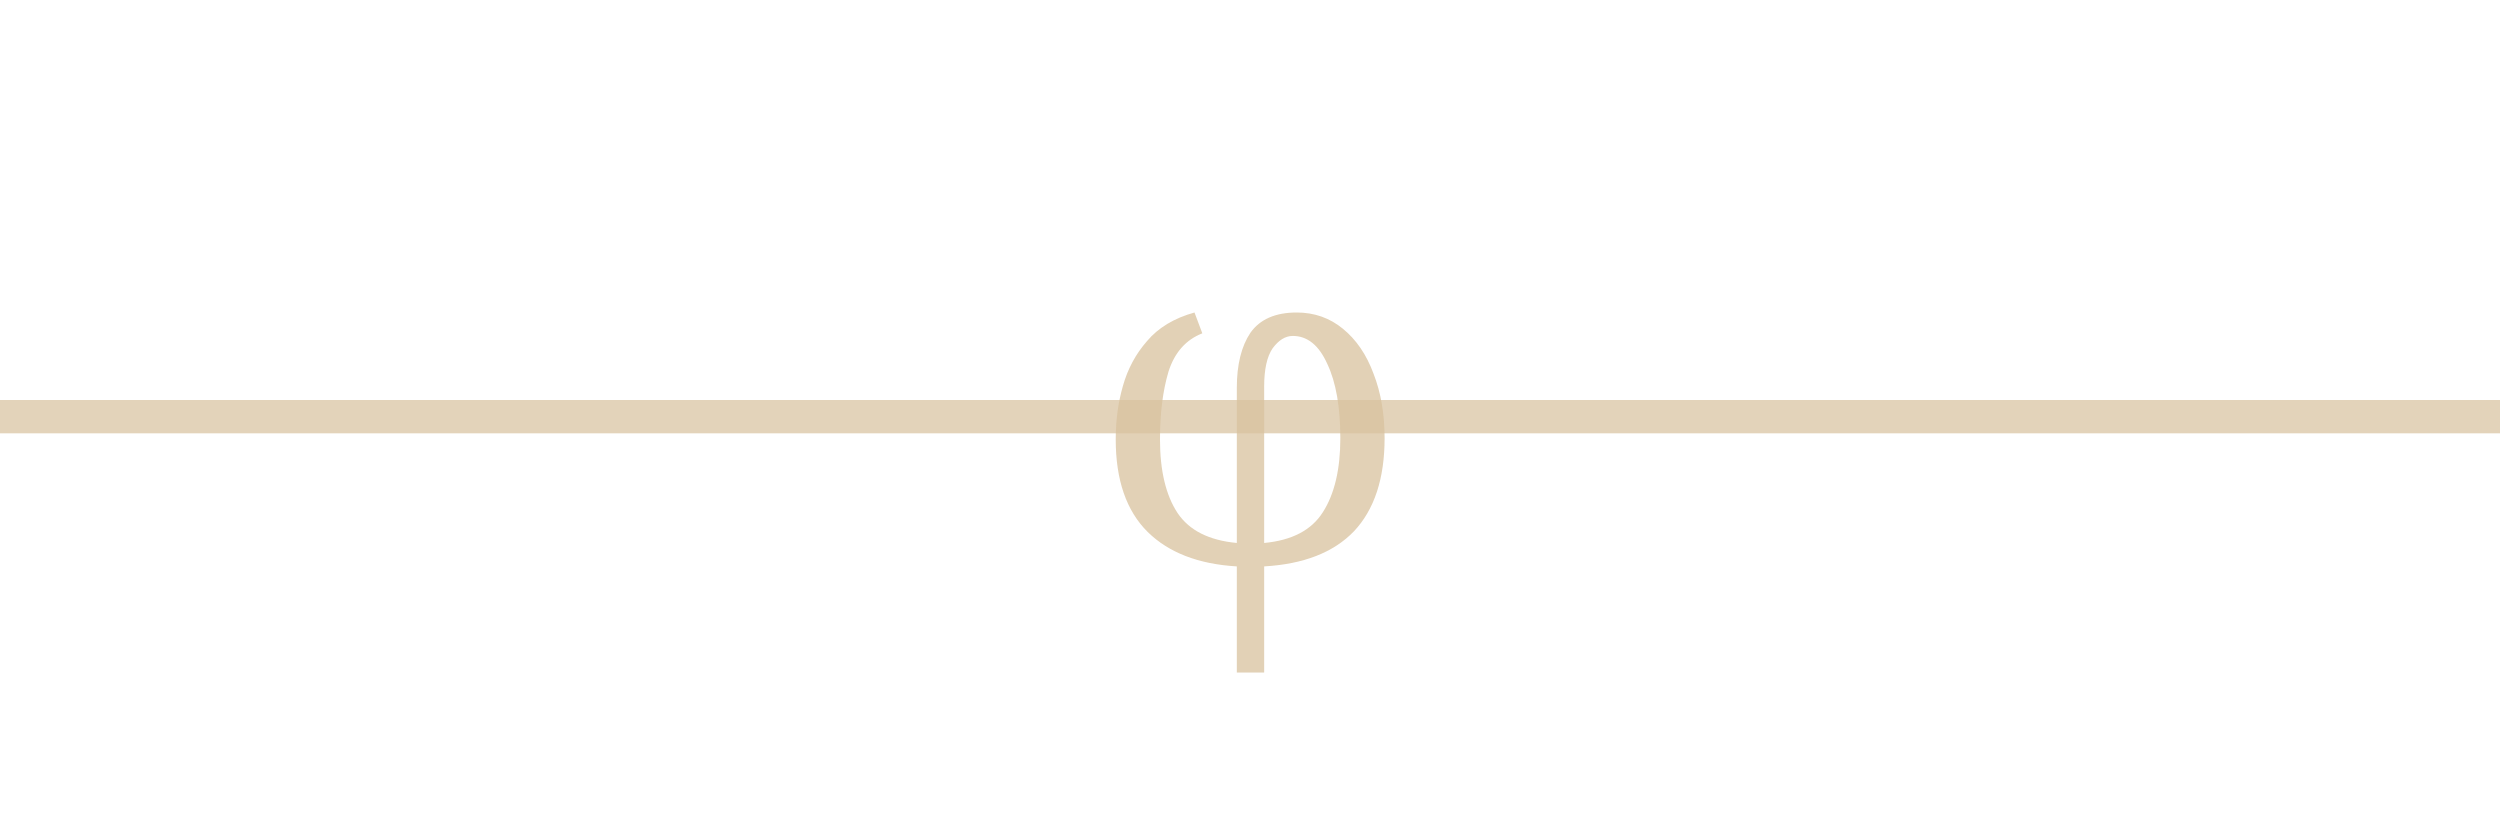
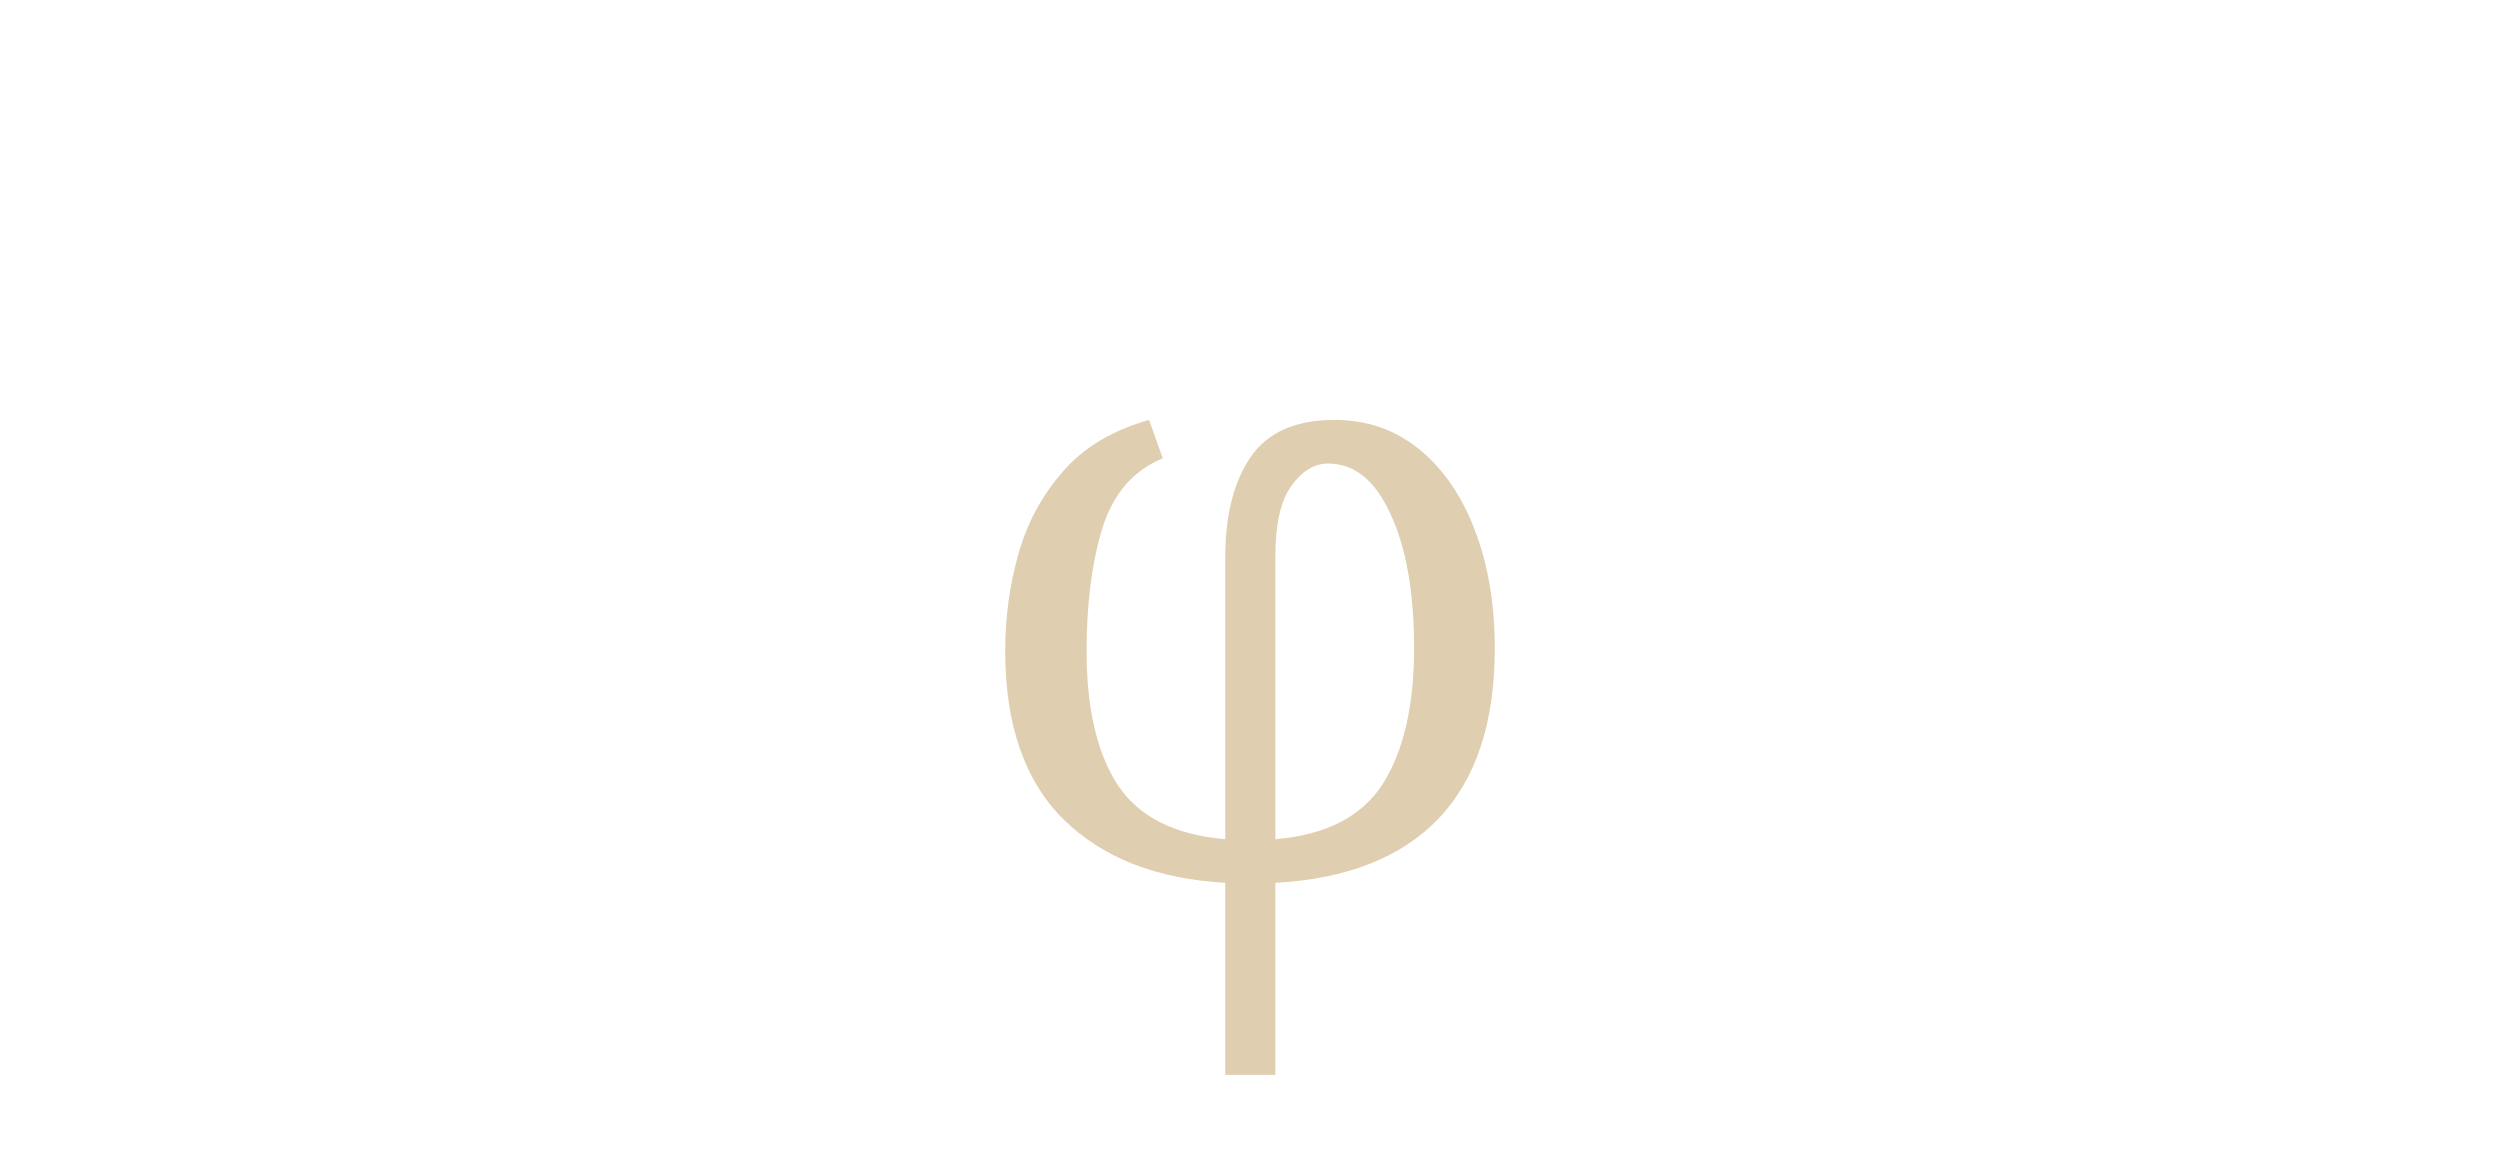
- <svg xmlns="http://www.w3.org/2000/svg" viewBox="0 0 60 20" width="60" height="20" aria-hidden="true" focusable="false">
-   <line x1="0" y1="10" x2="60" y2="10" stroke="rgba(216,193,157,0.7)" stroke-width="0.8" />
-   <text x="30" y="13.5" font-family="Georgia, serif" font-size="11" fill="rgba(216,193,157,0.75)" text-anchor="middle" letter-spacing="0.05em">φ</text>
+ <svg xmlns="http://www.w3.org/2000/svg" viewBox="0 0 60 28" width="60" height="28" aria-hidden="true" focusable="false">
+   <text x="30" y="21" font-family="Georgia, serif" font-size="20" fill="rgba(216,193,157,0.8)" text-anchor="middle" letter-spacing="0.02em">φ</text>
</svg>
